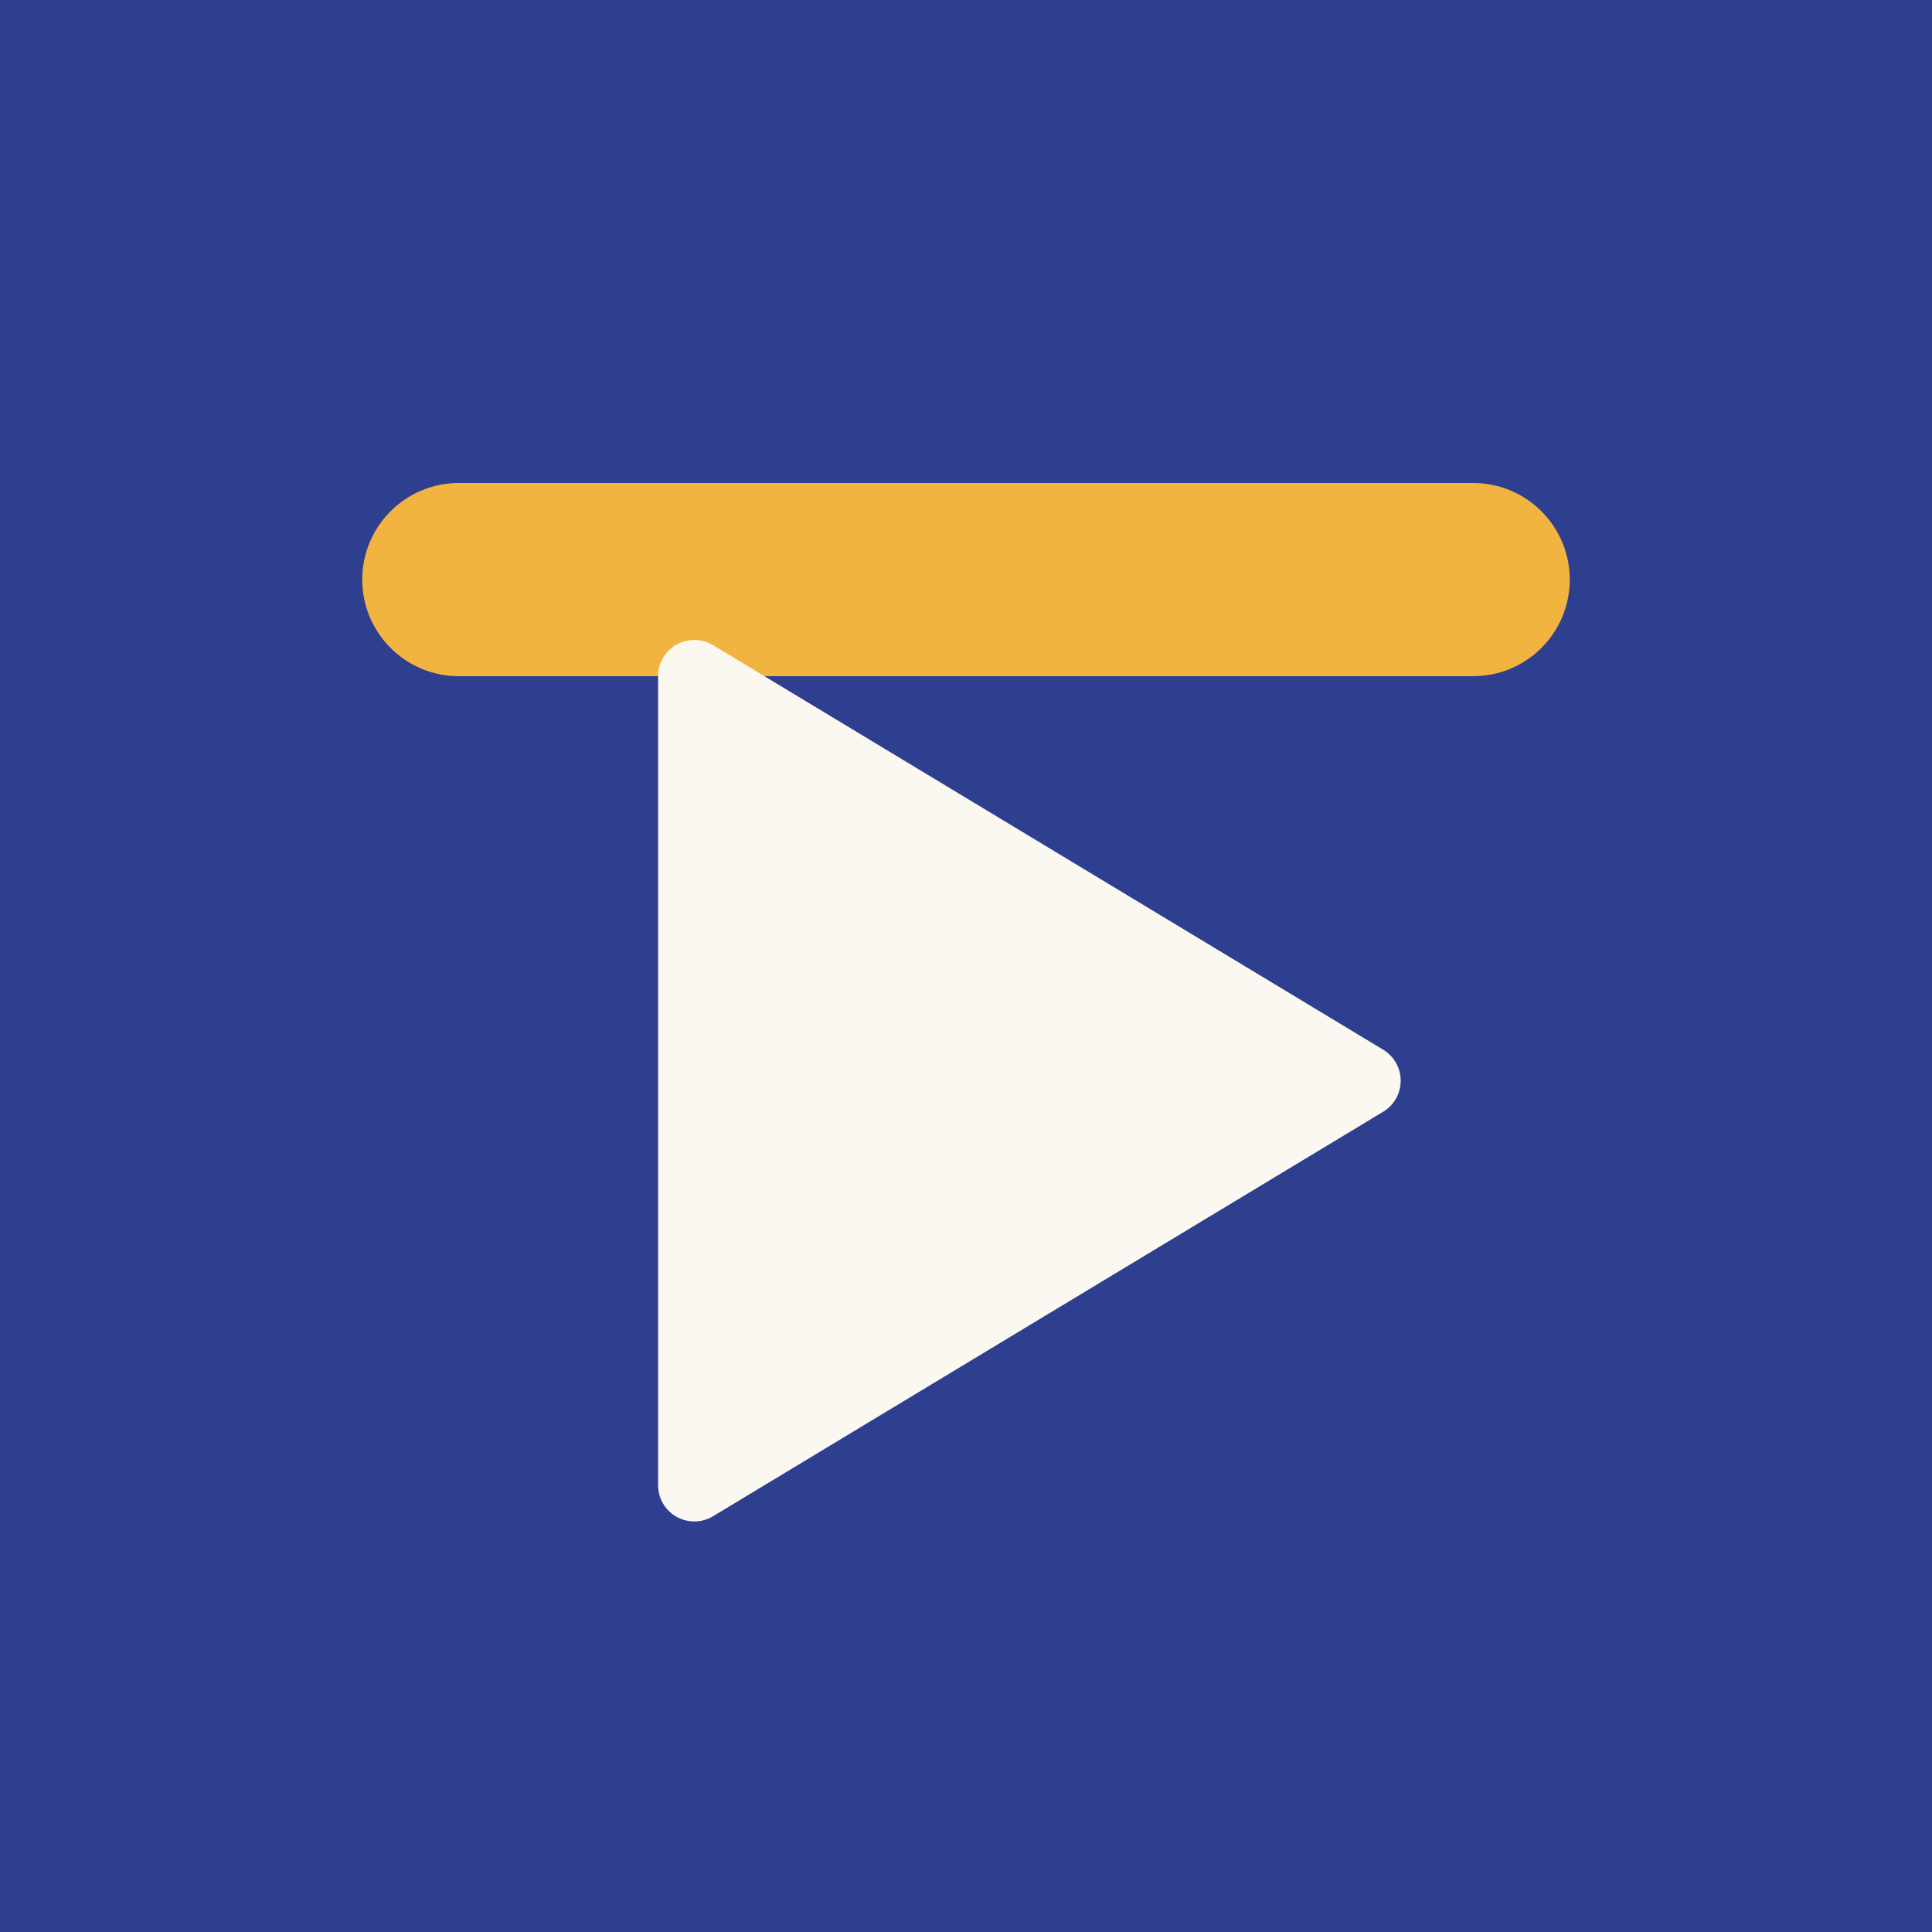
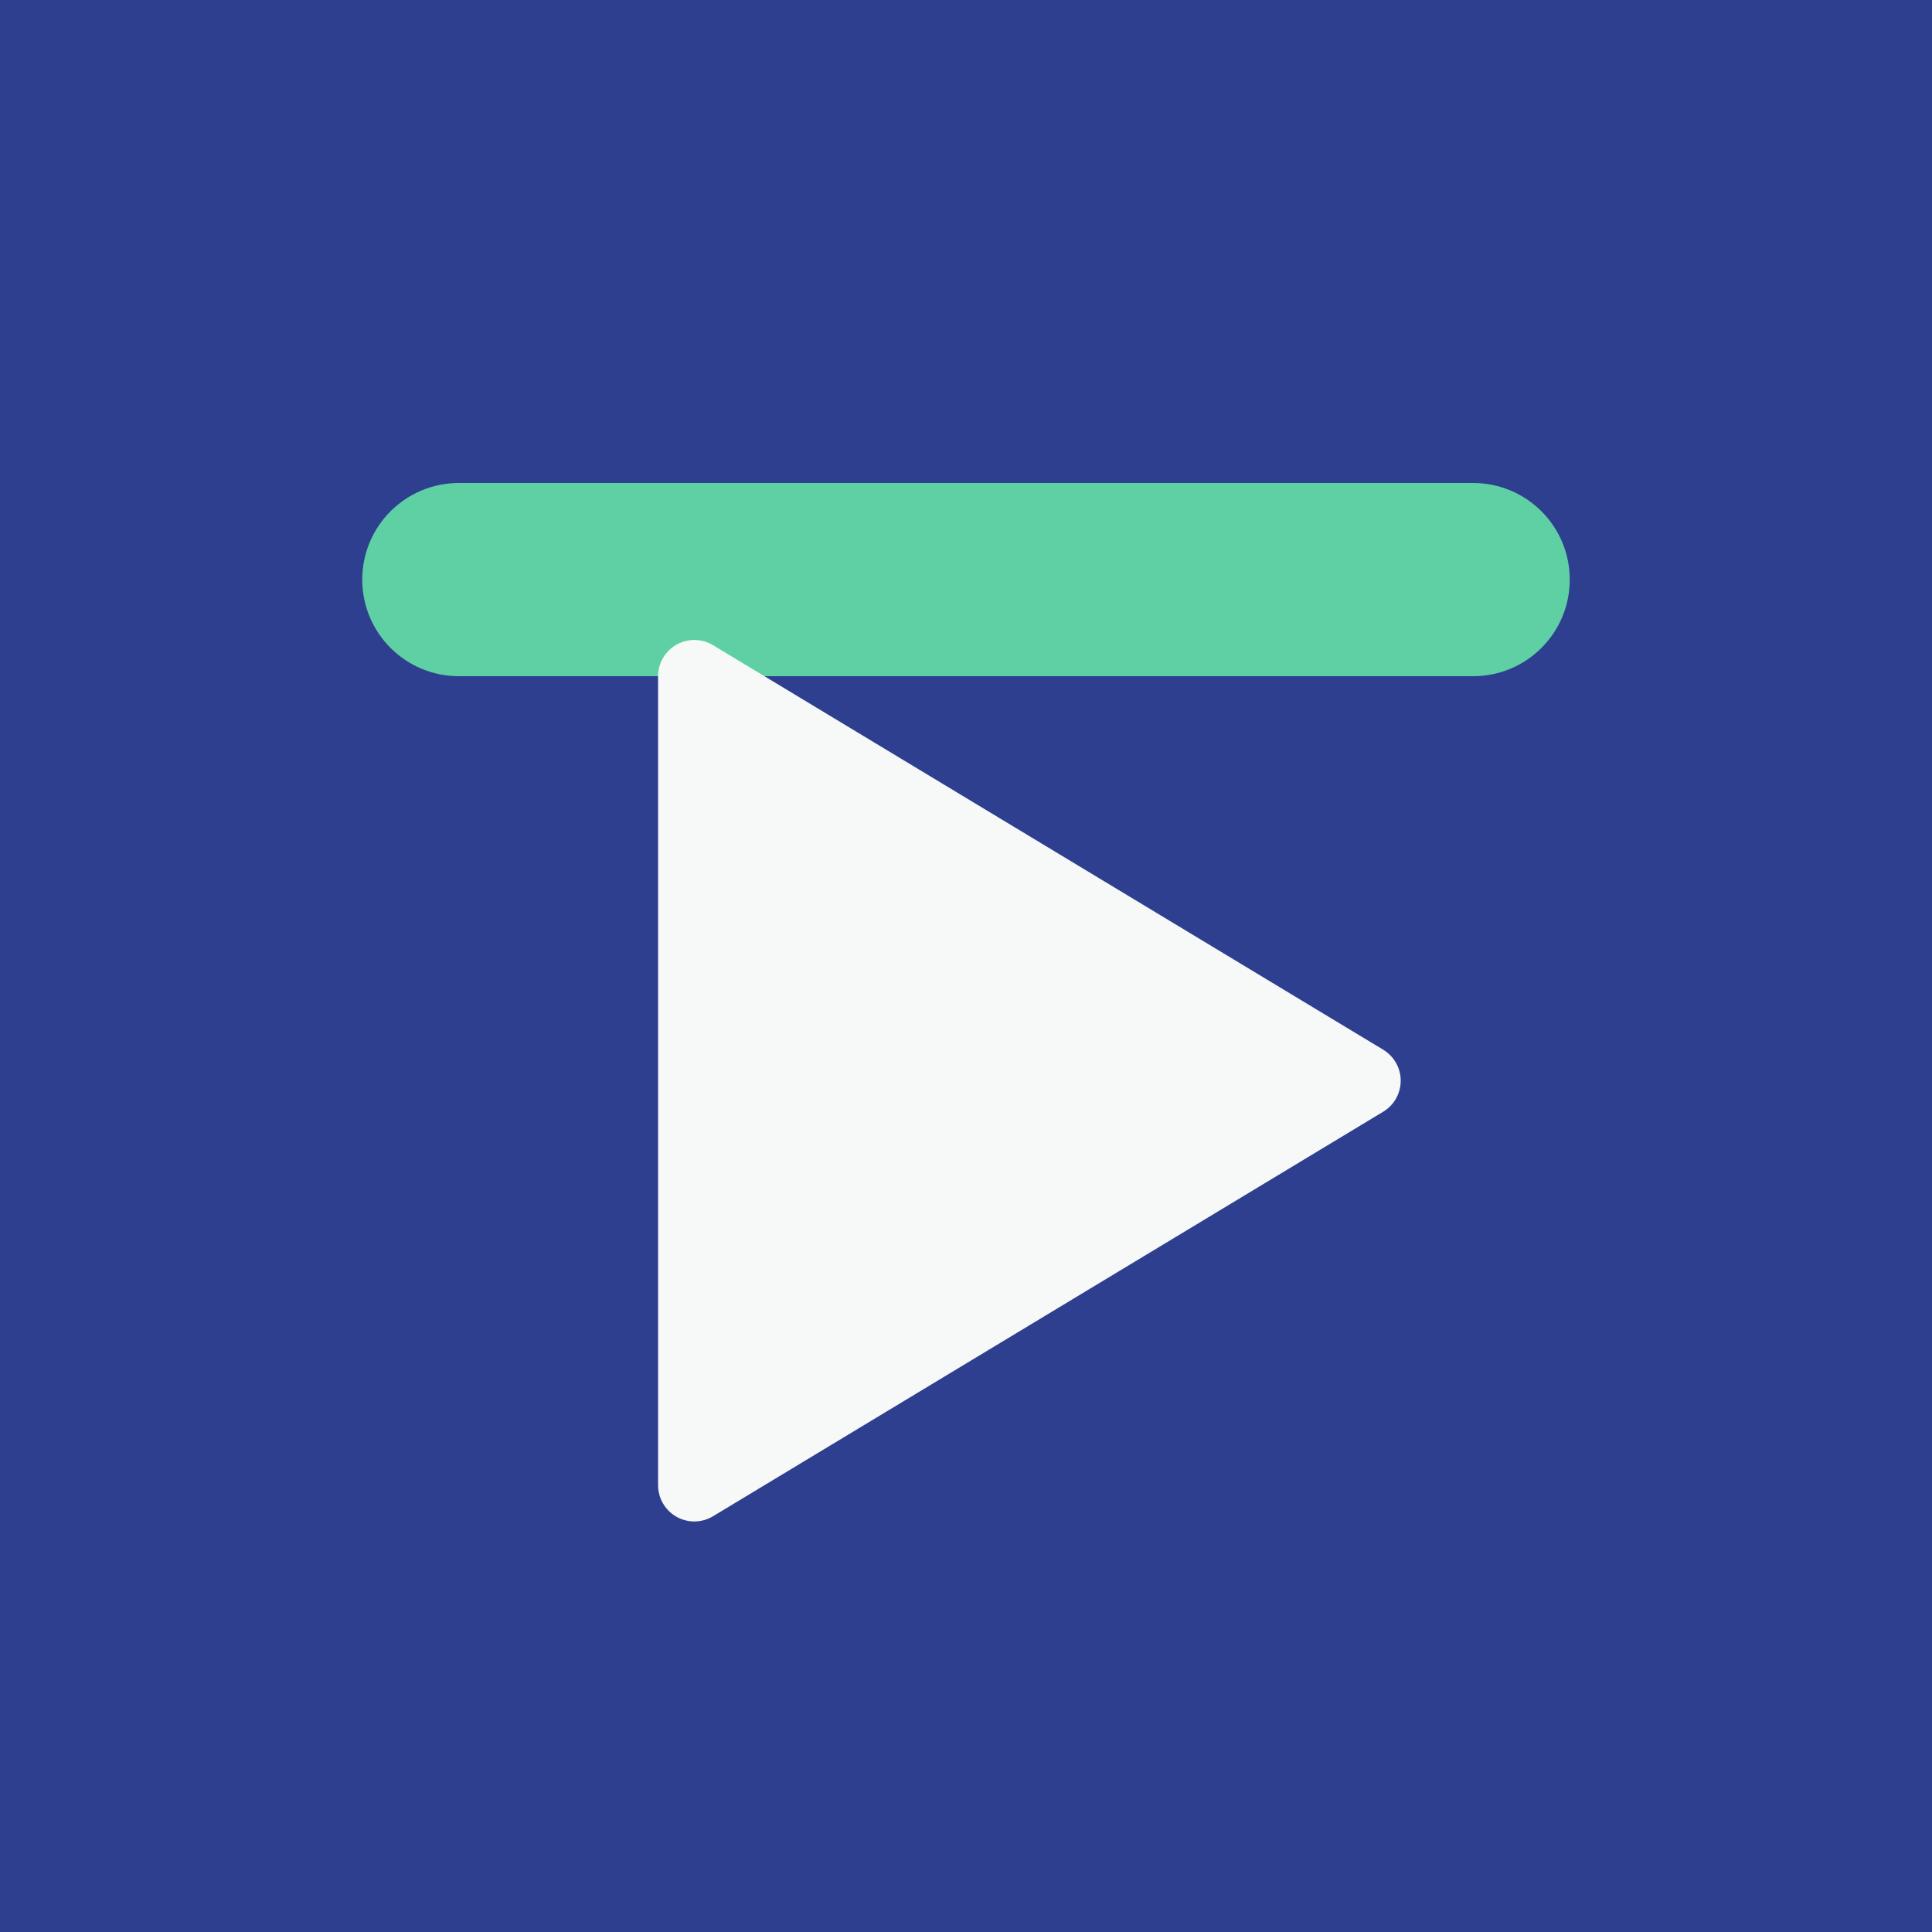
<svg xmlns="http://www.w3.org/2000/svg" viewBox="0 0 32 32" width="180" height="180">
  <rect width="32" height="32" fill="#2e3f8f" />
-   <rect x="6" y="8" width="20" height="3.2" rx="1.6" fill="#f2b441" />
-   <path d="M11.5 11.2 V24.6 L22.6 17.9 Z" fill="#fbf8f2" stroke="#fbf8f2" stroke-width="1.2" stroke-linejoin="round" />
+   <rect x="6" y="8" width="20" height="3.2" rx="1.6" fill="#5fd0a4" />
+   <path d="M11.5 11.2 V24.6 L22.6 17.9 Z" fill="#f6f9f8" stroke="#f6f9f8" stroke-width="1.2" stroke-linejoin="round" />
</svg>
